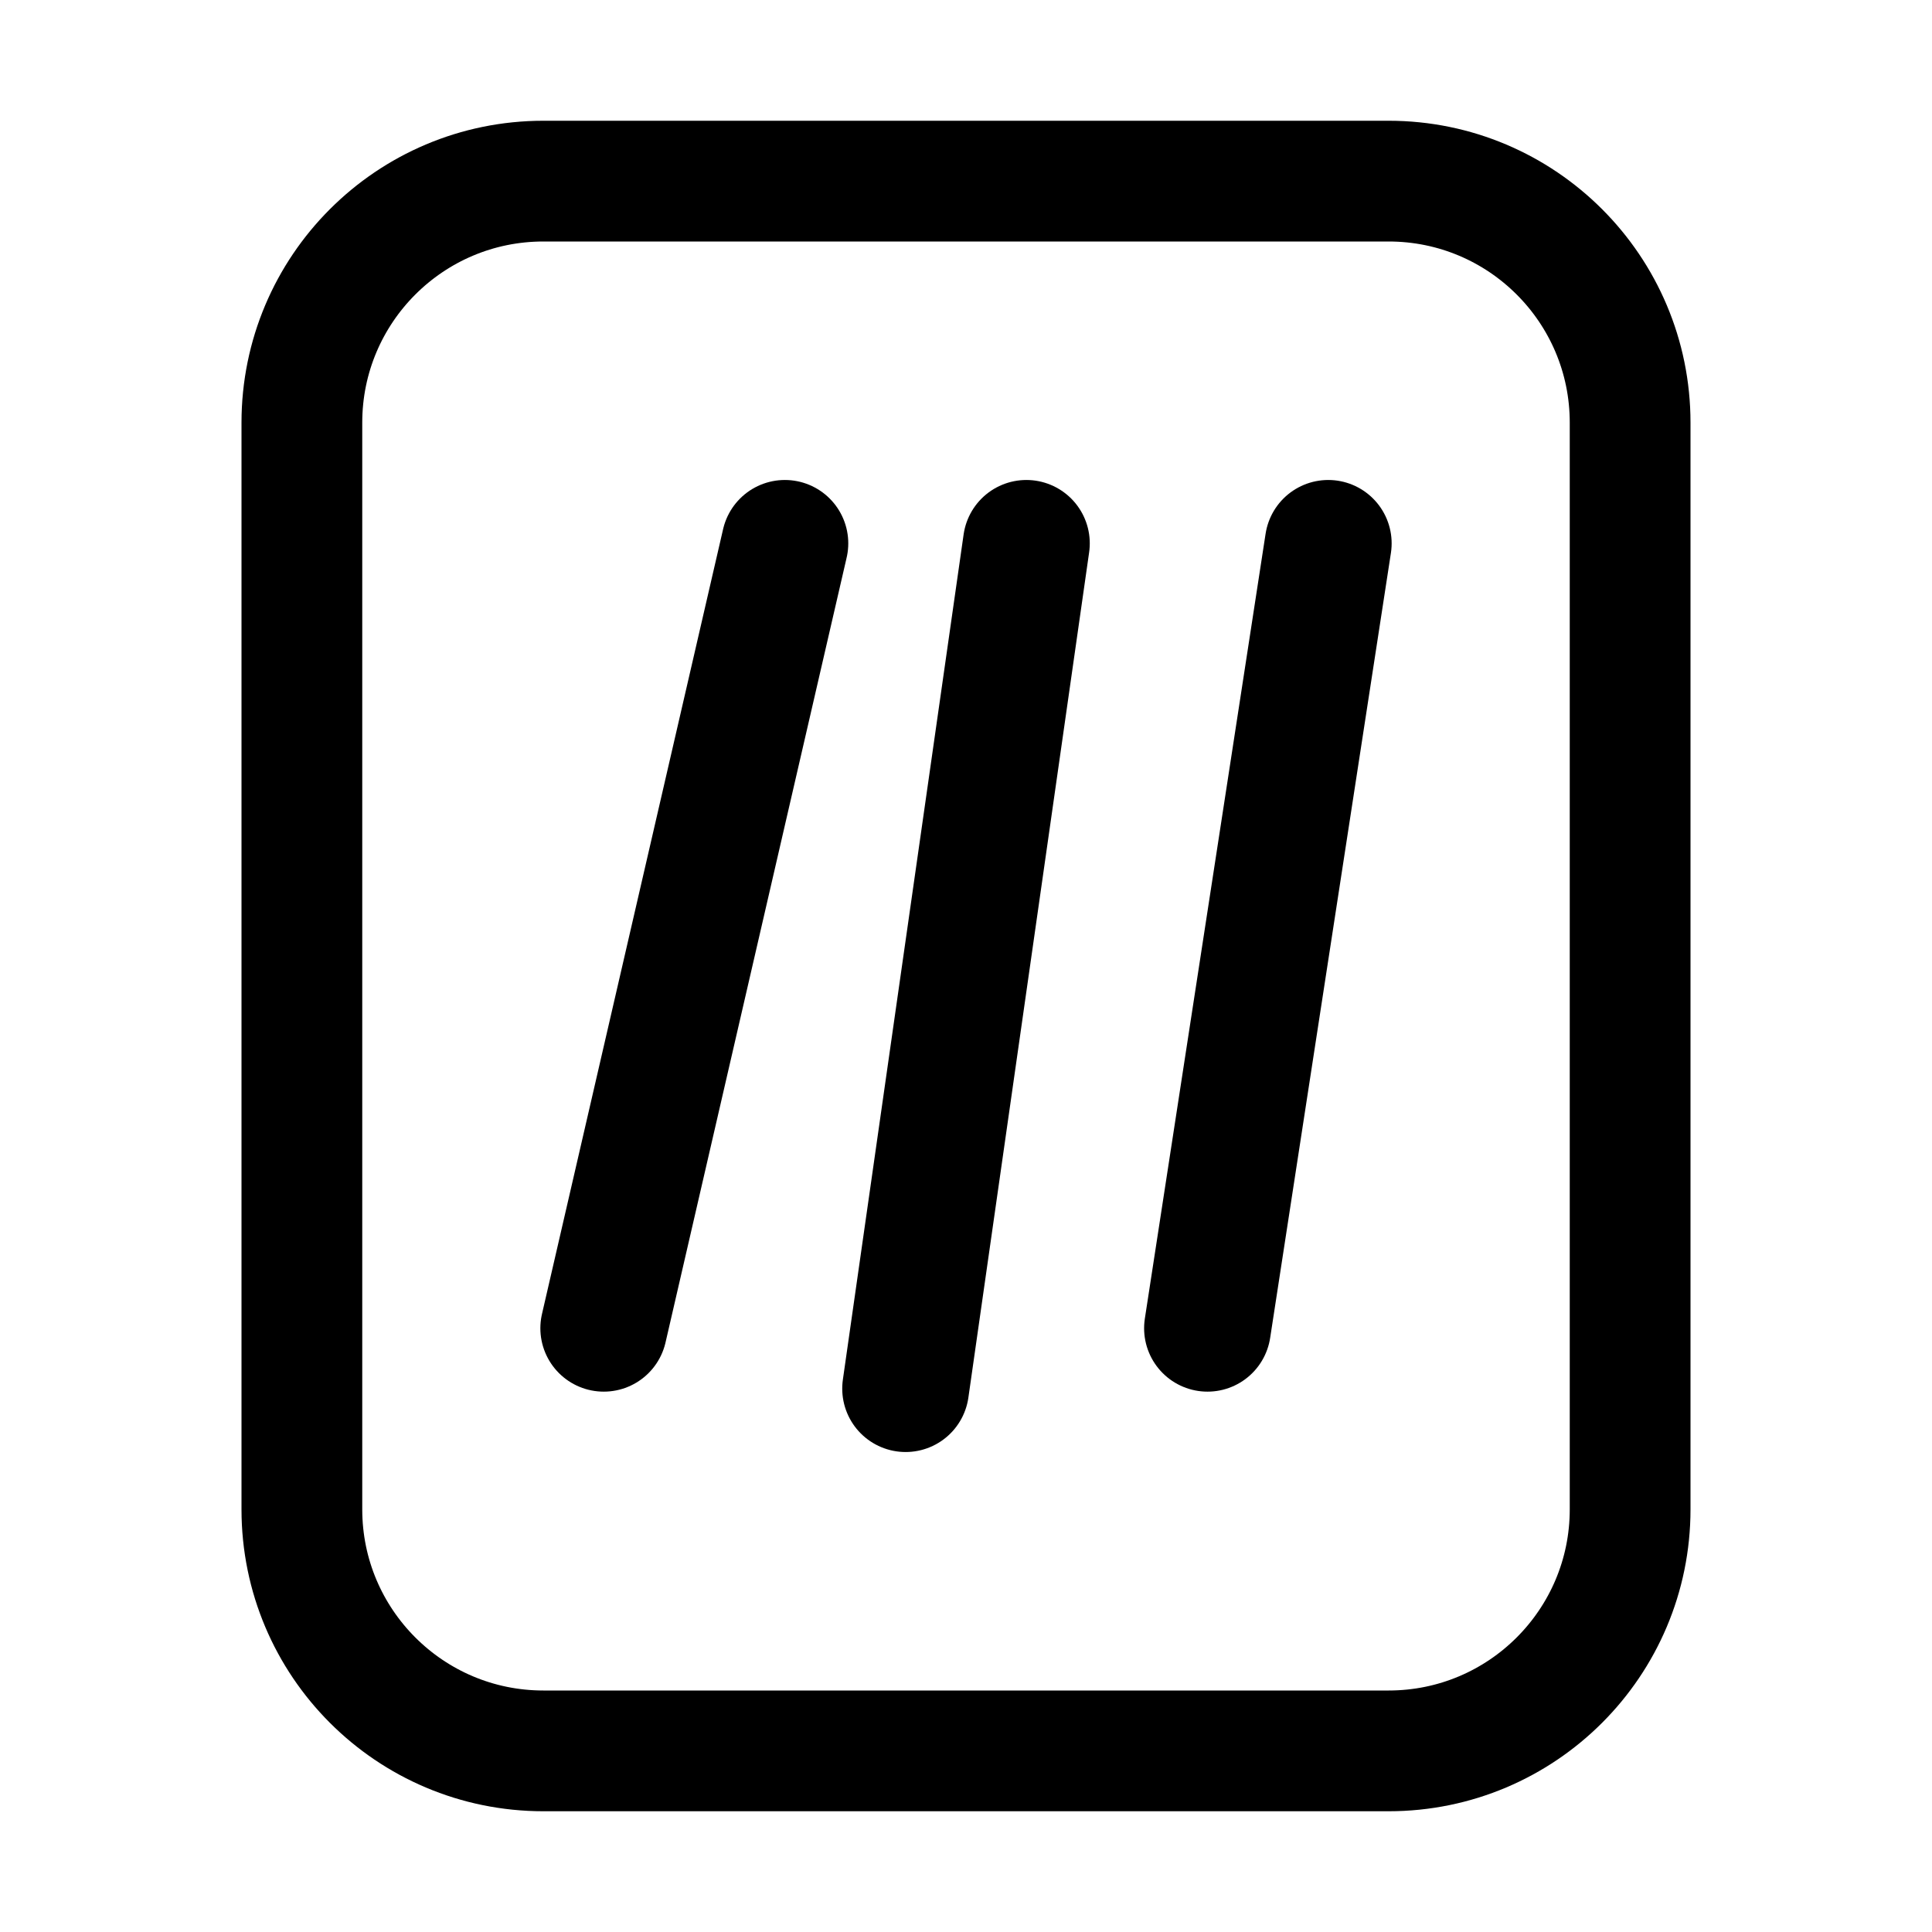
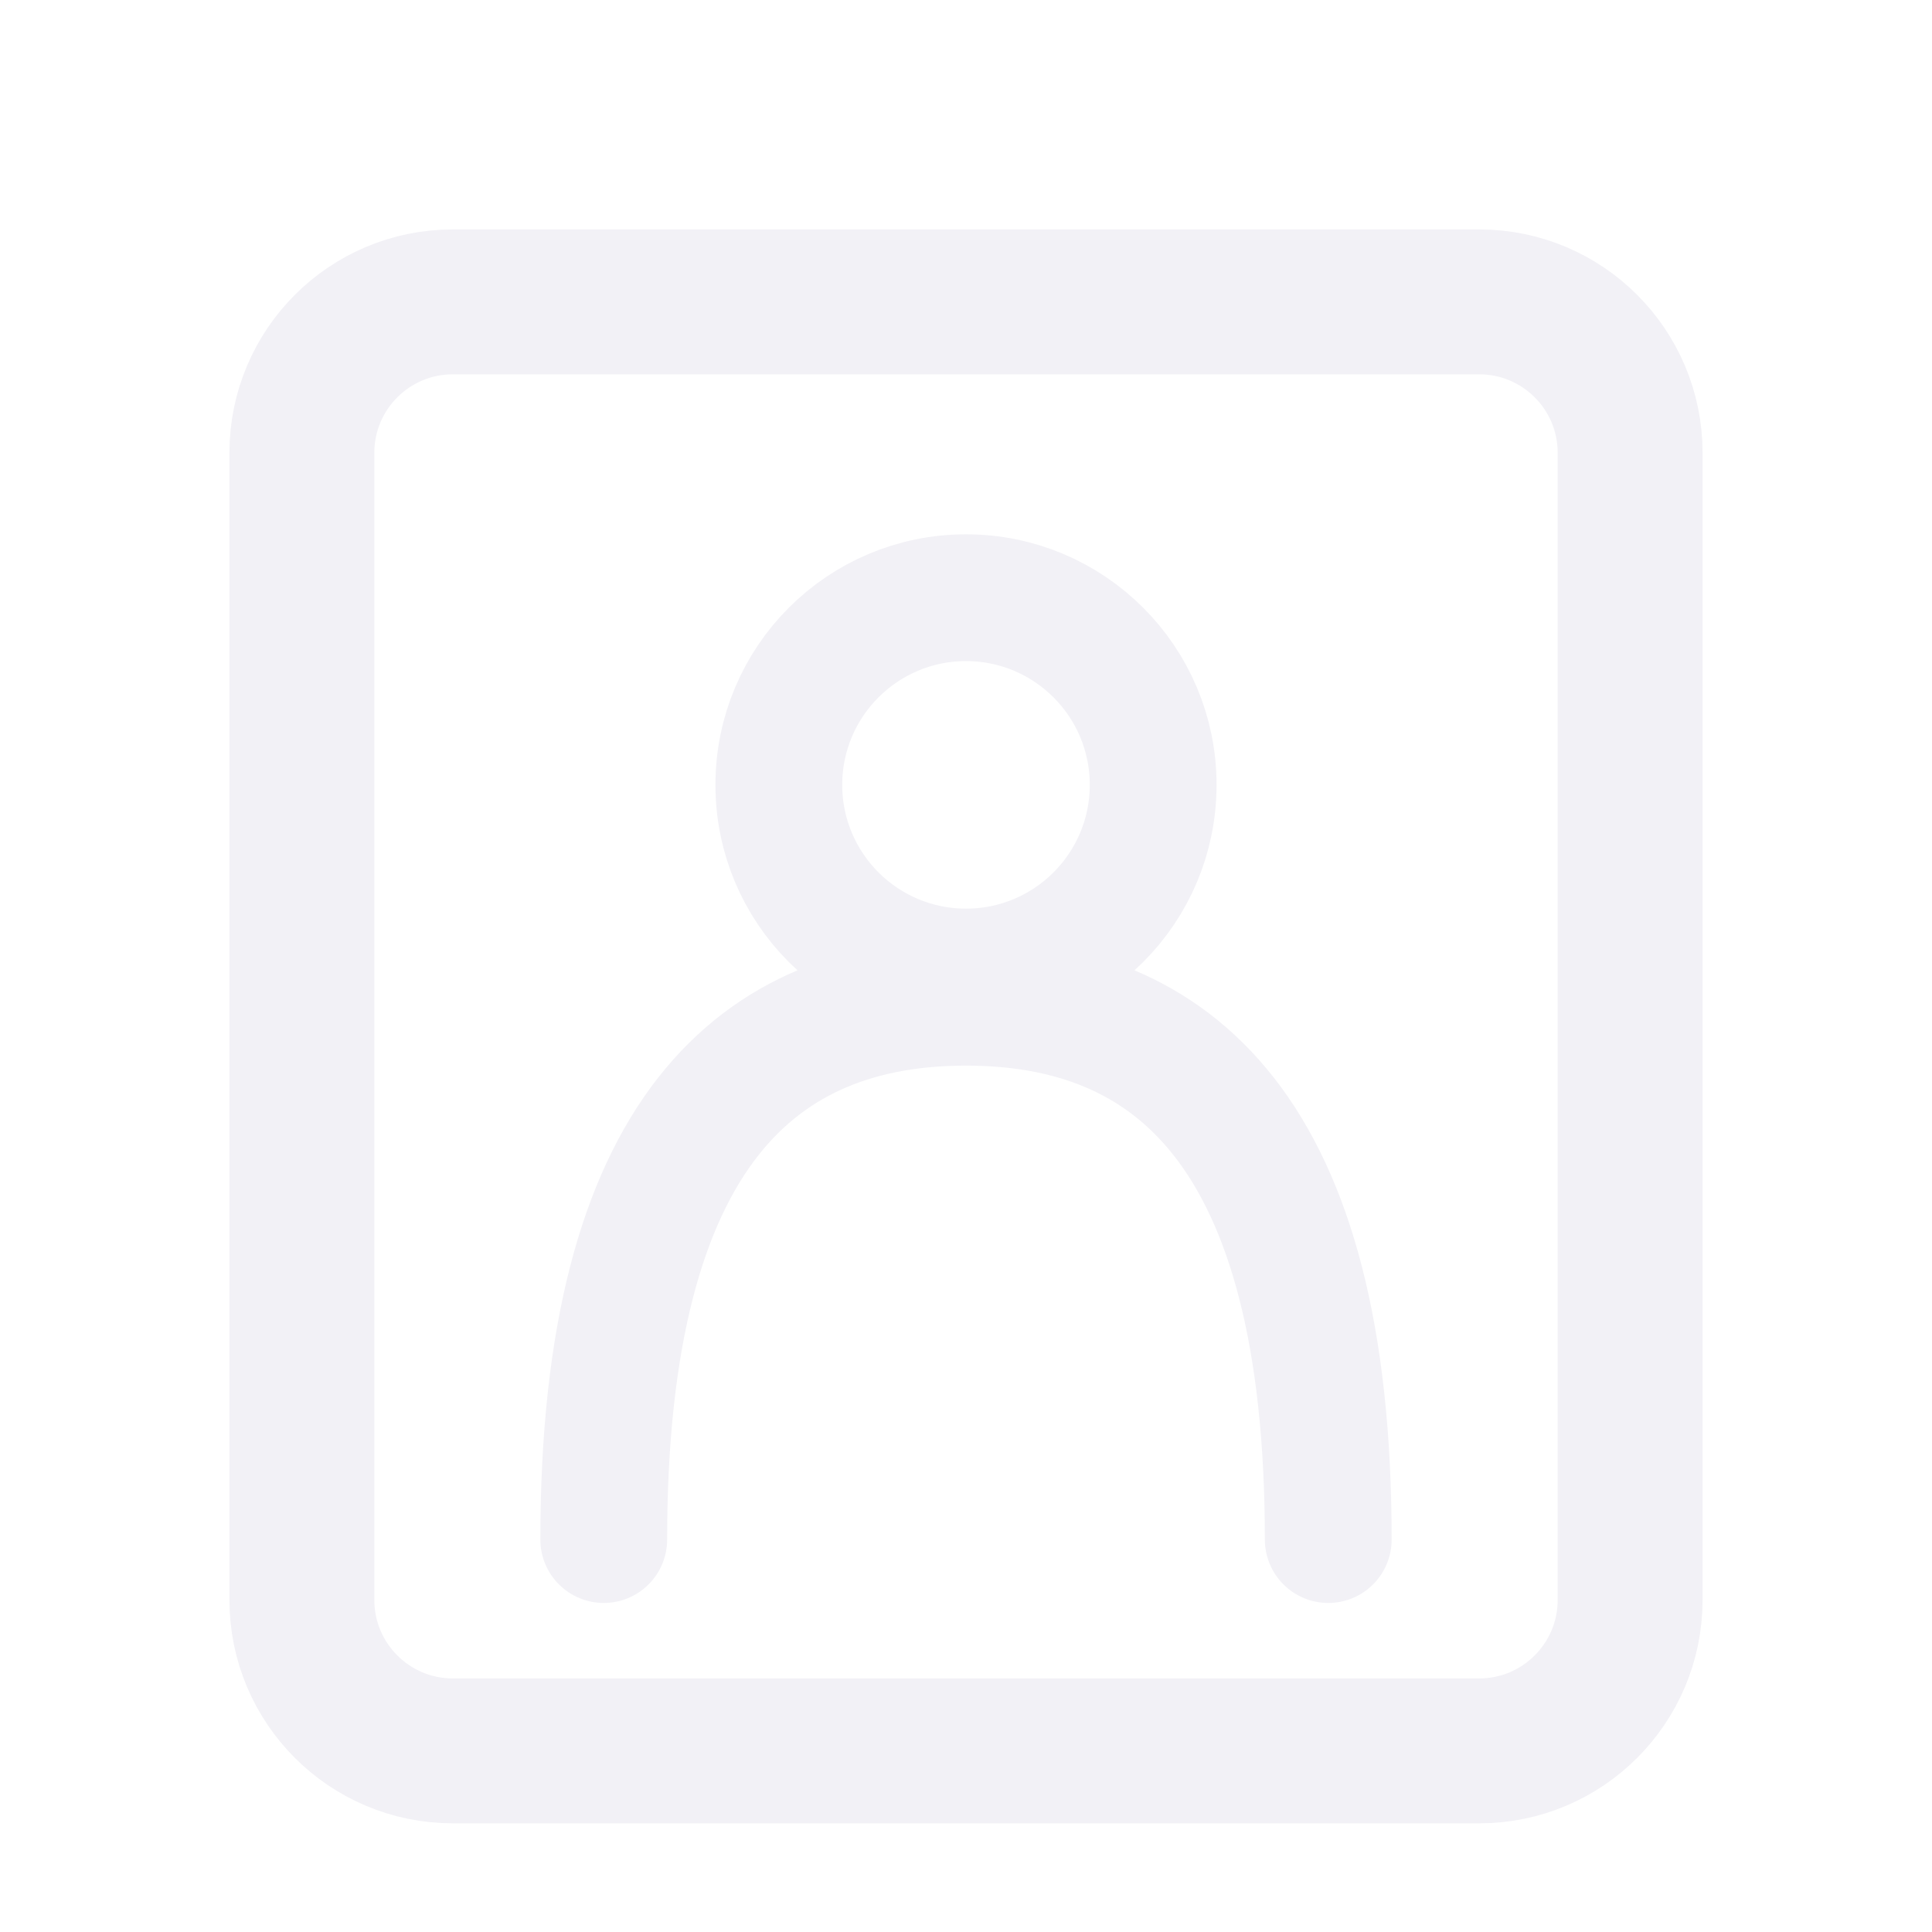
<svg xmlns="http://www.w3.org/2000/svg" width="32" height="32" viewBox="0 0 32 32">
-   <rect x="5" y="3" width="22" height="26" rx="4" fill="none" stroke="currentColor" stroke-width="2" />
-   <line x1="10" y1="22" x2="13" y2="9" stroke="currentColor" stroke-width="2.1" stroke-linecap="round" />
-   <line x1="15" y1="23" x2="17" y2="9" stroke="currentColor" stroke-width="2.1" stroke-linecap="round" />
-   <line x1="20" y1="22" x2="22" y2="9" stroke="currentColor" stroke-width="2.1" stroke-linecap="round" />
+   <rect x="5" y="5" width="22" height="24" rx="2.5" fill="none" stroke="#f2f1f6" stroke-width="2.4" />
+   <circle cx="16" cy="13" r="3.1" fill="none" stroke="#f2f1f6" stroke-width="2.1" />
+   <path d="M10 25.5 C10 18.7 12.6 16.6 16 16.6 C19.4 16.6 22 18.7 22 25.5" fill="none" stroke="#f2f1f6" stroke-width="2.1" stroke-linecap="round" />
</svg>
